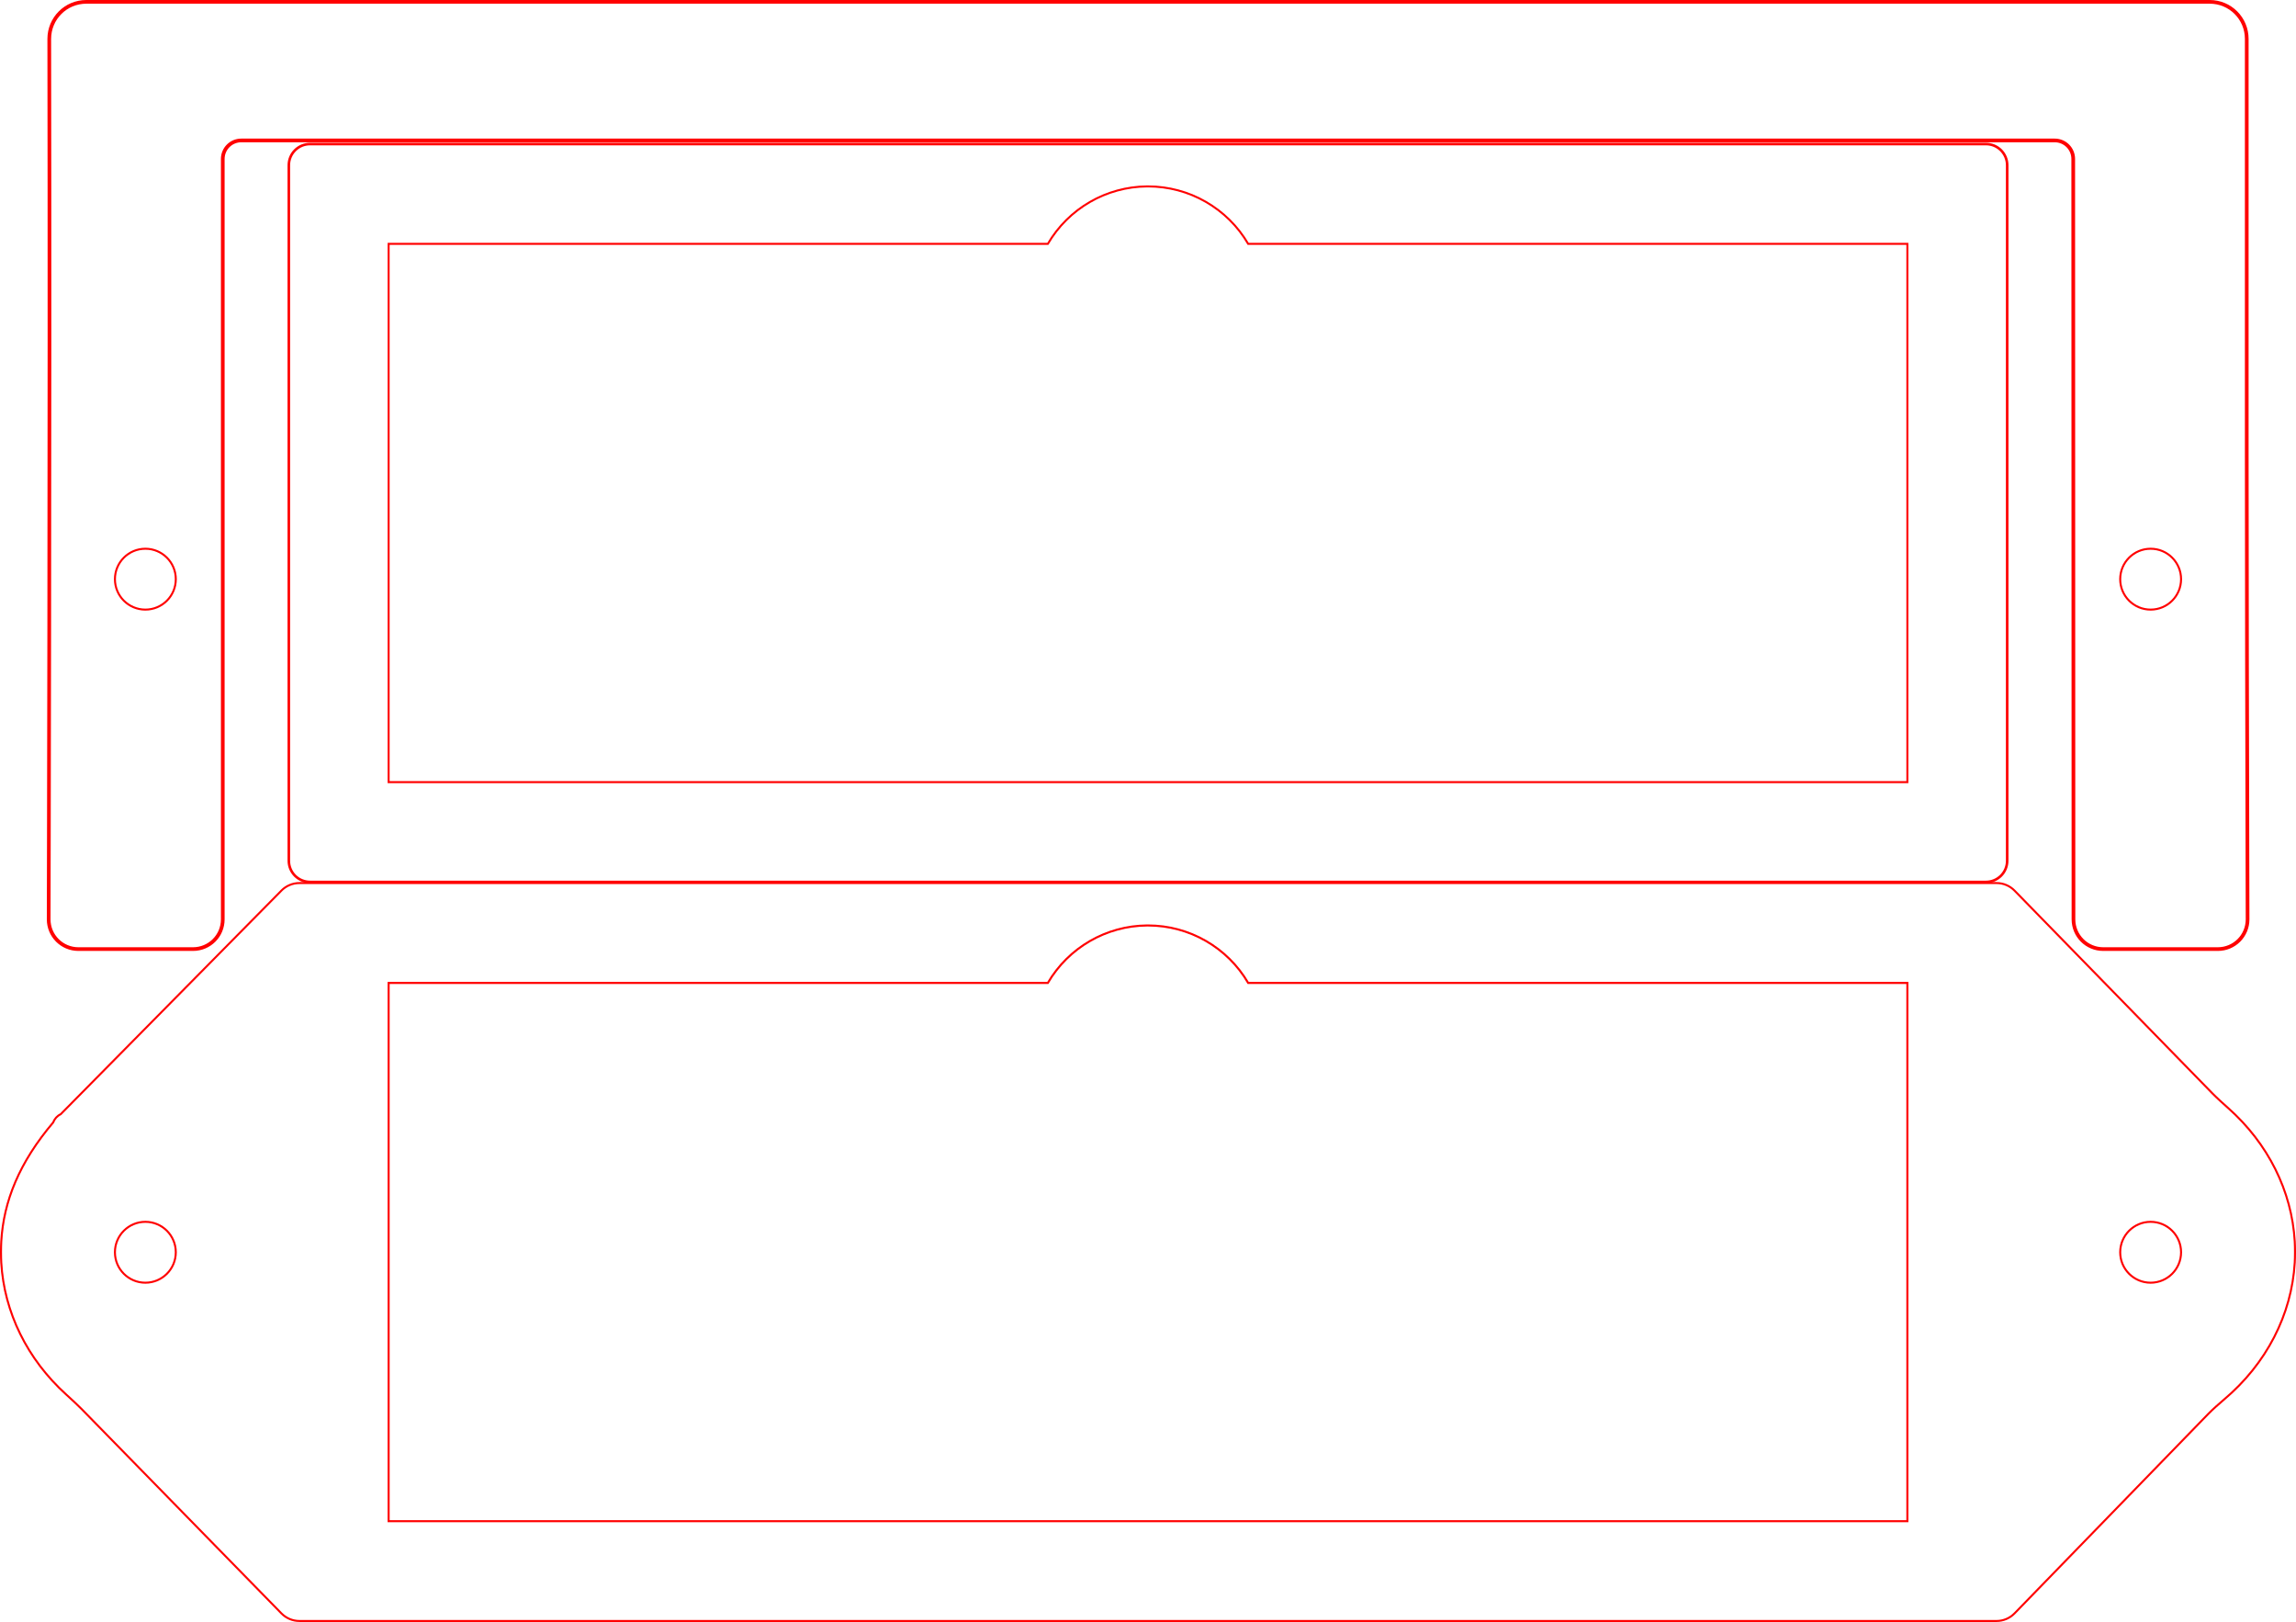
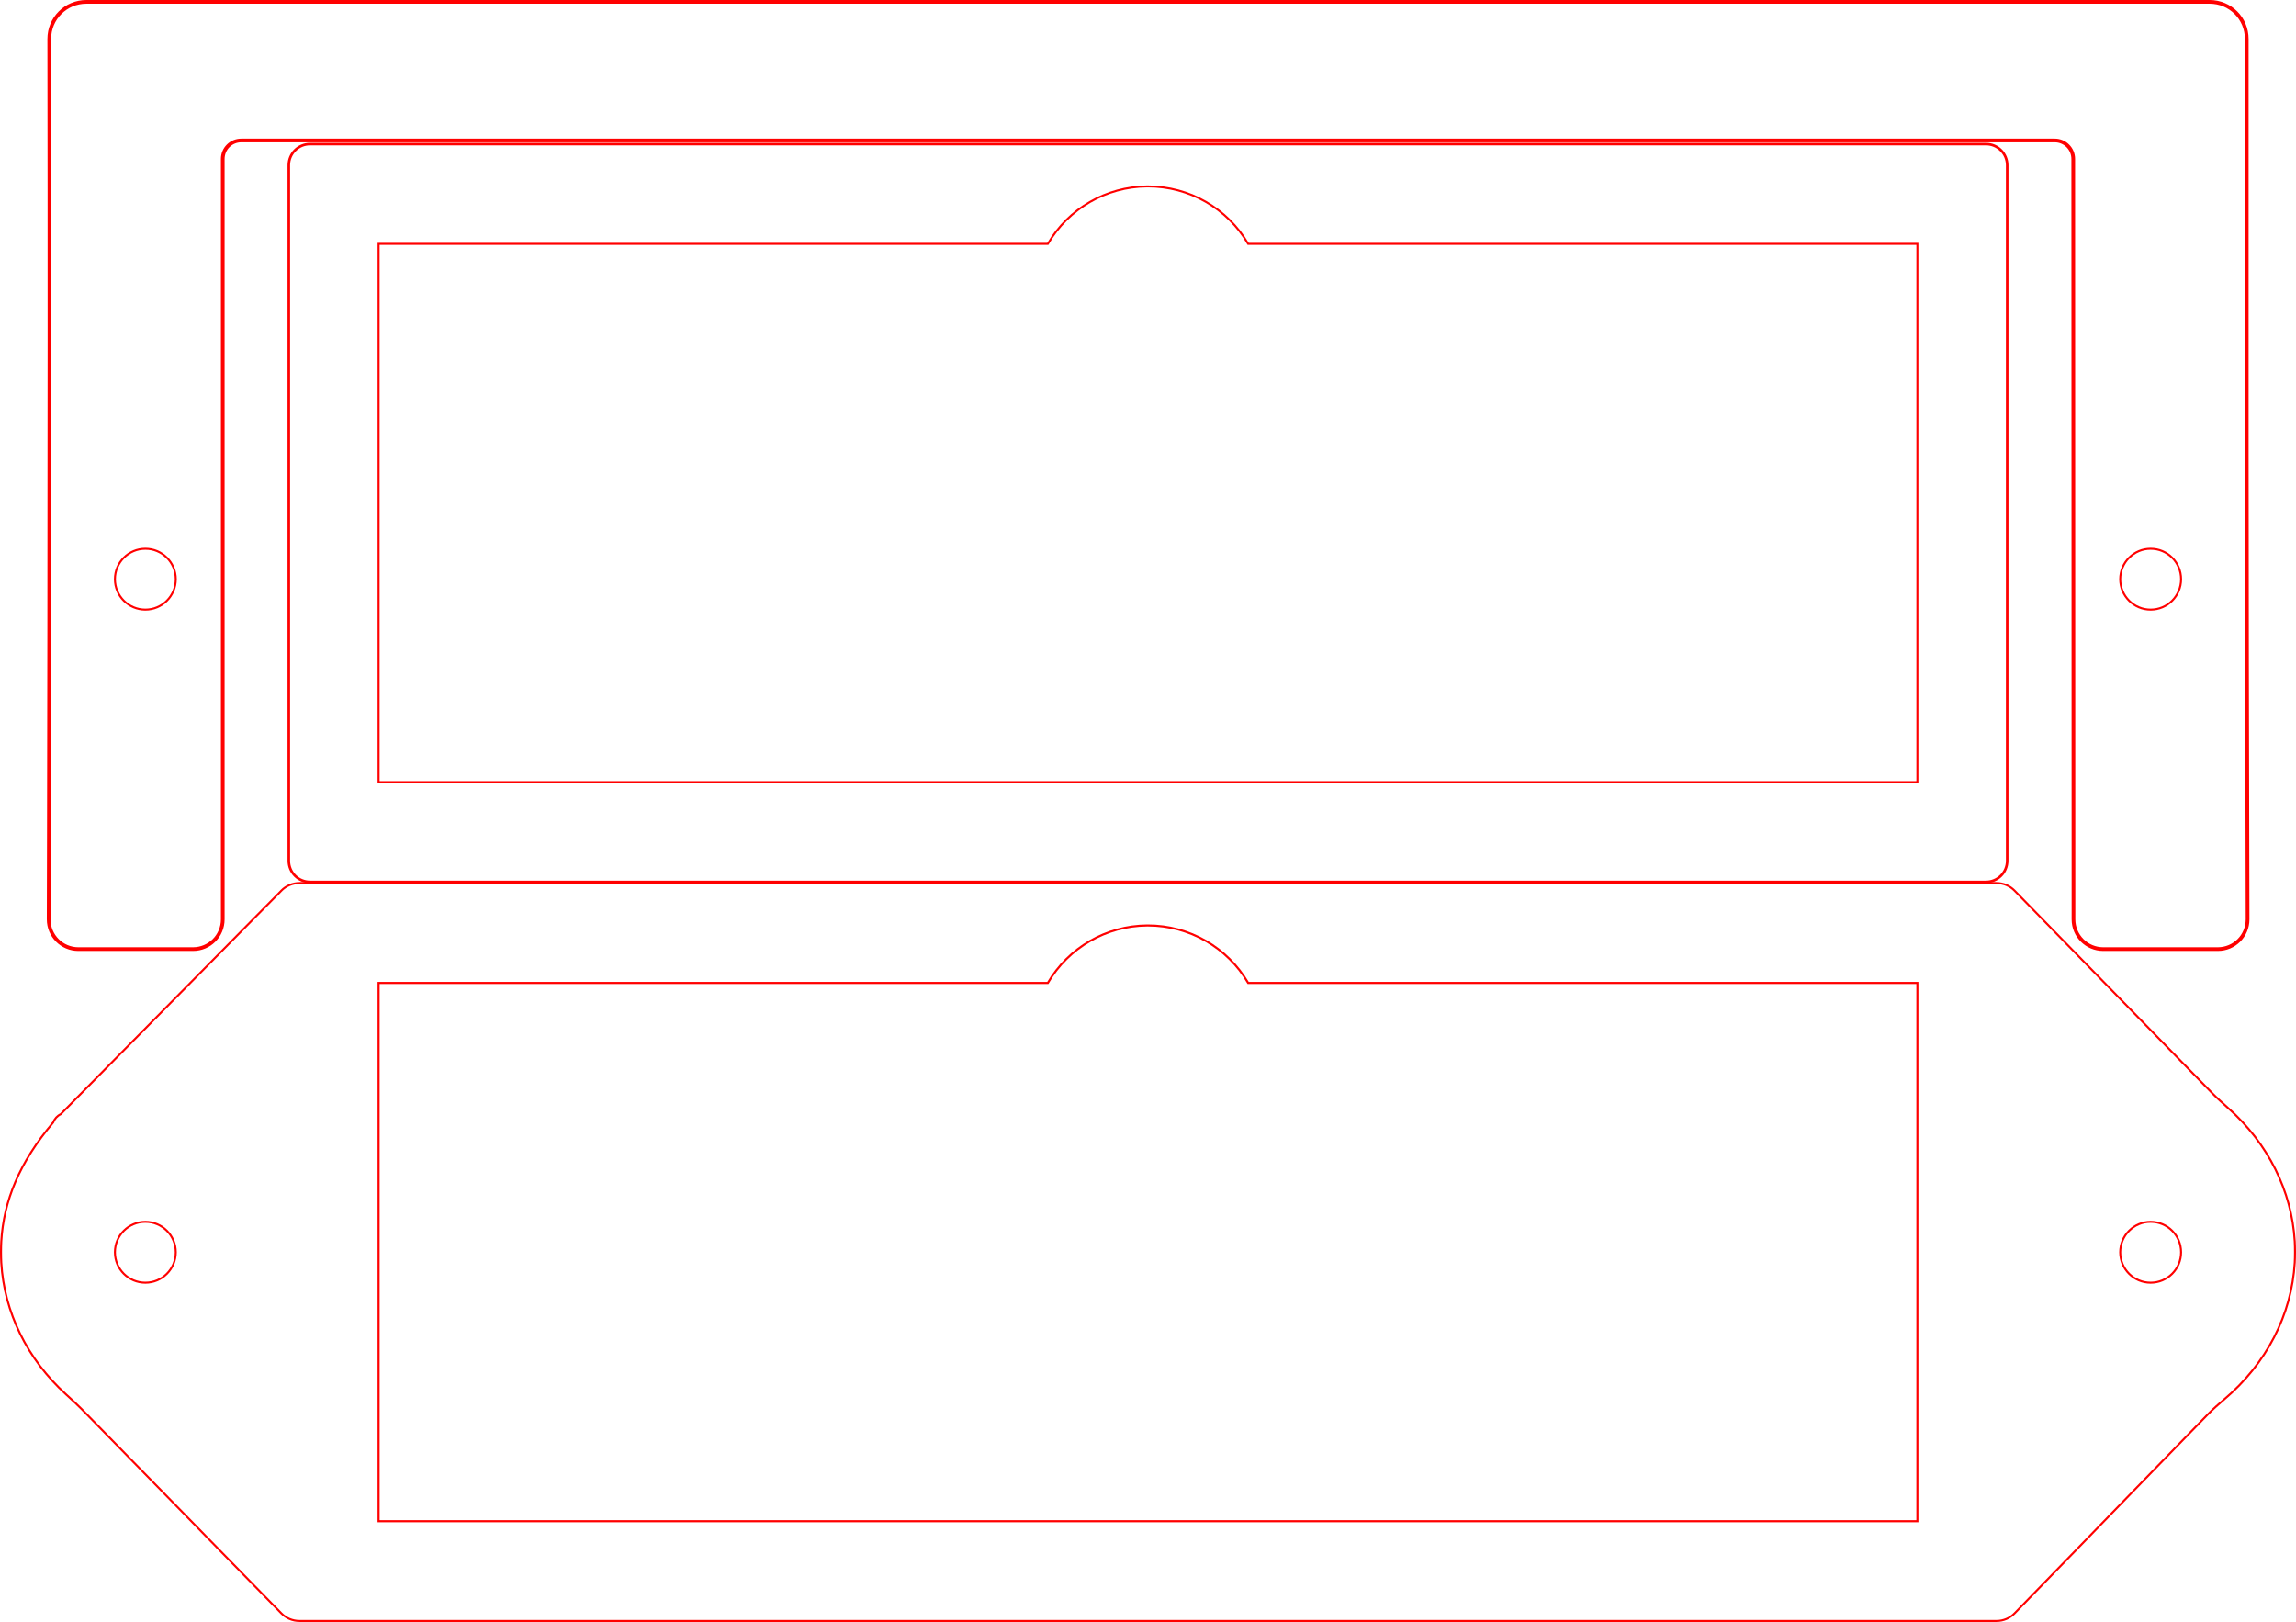
- <svg xmlns="http://www.w3.org/2000/svg" width="114.74mm" height="81.051mm" viewBox="0 0 114.74 81.051" version="1.1" id="svg946">
+ <svg xmlns="http://www.w3.org/2000/svg" id="svg946" version="1.1" viewBox="0 0 114.74 81.051" height="81.051mm" width="114.74mm">
  <defs id="defs940">
    </defs>
-   <g id="layer1" transform="translate(-5.31413,-7.60992)">
-     <g id="g1829" transform="translate(0,1.762988)">
-       <g transform="translate(0,-3.307292)" id="g879">
-         <path id="path1770-9" style="fill:none;fill-opacity:0.502;stroke:#ff0000;stroke-width:0.1;stroke-miterlimit:4;stroke-dasharray:none" d="m 62.637,18.469 a 5.8,5.8 0 0 0 -4.958,2.871 H 24.735 V 48.238 H 100.633 V 21.34 H 67.69 a 5.8,5.8 0 0 0 -5.006,-2.871 5.8,5.8 0 0 0 -0.048,0 z" />
-         <rect ry="1.058" y="16.353" x="19.748" height="36.872" width="85.873" id="rect948-8" style="fill:none;fill-opacity:0.502;stroke:#ff0000;stroke-width:0.128" />
+   <g transform="translate(-5.31413,-7.60992)" id="layer1">
+     <g transform="translate(0,1.762988)" id="g1829">
+       <g id="g879" transform="translate(0,-3.307292)">
+         <path d="m 62.637,18.469 c -2.043,0.017 -3.926,1.107 -4.958,2.871 H 24.235 v 26.898 h 76.898 V 21.34 H 67.69 c -1.04,-1.778 -2.946,-2.871 -5.006,-2.871 -0.016,-6.5e-5 -0.032,-6.5e-5 -0.048,0 z" style="fill:none;fill-opacity:0.502;stroke:#ff0000;stroke-width:0.1;stroke-miterlimit:4;stroke-dasharray:none" id="path1770-9" />
+         <rect style="fill:none;fill-opacity:0.502;stroke:#ff0000;stroke-width:0.128" id="rect948-8" width="85.873" height="36.872" x="19.748" y="16.353" ry="1.058" />
      </g>
-       <path transform="matrix(0.2645833,0,0,0.2645833,5.314128,5.847103)" d="m 16.305,0.348 c -3.878,0 -7,3.122 -7,7 C 9.443,81.265 9.193,173.629 9.193,173.629 c 0,3.114 2.507,5.621 5.621,5.621 h 21.641 c 3.114,0 5.621,-2.507 5.621,-5.621 V 30.023 c 0,-1.939 1.561,-3.5 3.5,-3.5 H 388.086 c 1.939,0 3.5,1.561 3.5,3.5 l 0.047,143.605 c 0,3.114 2.507,5.621 5.621,5.621 h 21.643 c 3.114,0 5.621,-2.507 5.621,-5.621 -0.201,-76.188 -0.164,-100.52 -0.158,-166.281 0,-3.878 -3.122,-7 -7,-7 z" style="fill:none;fill-opacity:0.502;stroke:#ff0000;stroke-width:0.697" id="rect948-8-9" />
-       <g transform="translate(-26.91028,-99.65249)" id="g1712-6">
-         <circle style="fill:none;fill-opacity:0.502;stroke:#ff0000;stroke-width:0.1;stroke-miterlimit:4;stroke-dasharray:none" id="path1693-7" cx="39.489" cy="134.441" r="1.521" />
-         <circle r="1.521" cy="134.441" cx="139.7" id="path1693-4-9" style="fill:none;fill-opacity:0.502;stroke:#ff0000;stroke-width:0.1;stroke-miterlimit:4;stroke-dasharray:none" />
+       <path id="rect948-8-9" style="fill:none;fill-opacity:0.502;stroke:#ff0000;stroke-width:0.697" d="m 16.305,0.348 c -3.878,0 -7,3.122 -7,7 C 9.443,81.265 9.193,173.629 9.193,173.629 c 0,3.114 2.507,5.621 5.621,5.621 h 21.641 c 3.114,0 5.621,-2.507 5.621,-5.621 V 30.023 c 0,-1.939 1.561,-3.5 3.5,-3.5 H 388.086 c 1.939,0 3.5,1.561 3.5,3.5 l 0.047,143.605 c 0,3.114 2.507,5.621 5.621,5.621 h 21.643 c 3.114,0 5.621,-2.507 5.621,-5.621 -0.201,-76.188 -0.164,-100.52 -0.158,-166.281 0,-3.878 -3.122,-7 -7,-7 z" transform="matrix(0.2645833,0,0,0.2645833,5.314128,5.847103)" />
+       <g id="g1712-6" transform="translate(-26.91028,-99.65249)">
+         <circle r="1.521" cy="134.441" cx="39.489" id="path1693-7" style="fill:none;fill-opacity:0.502;stroke:#ff0000;stroke-width:0.1;stroke-miterlimit:4;stroke-dasharray:none" />
+         <circle style="fill:none;fill-opacity:0.502;stroke:#ff0000;stroke-width:0.1;stroke-miterlimit:4;stroke-dasharray:none" id="path1693-4-9" cx="139.7" cy="134.441" r="1.521" />
      </g>
    </g>
-     <g transform="translate(0,-15.14898)" id="g1820">
-       <g transform="translate(-21.88073,-1.712256)" id="g1718">
-         <path id="path1022-0" style="fill:none;fill-opacity:0.502;stroke:#ff0000;stroke-width:0.1;stroke-miterlimit:4;stroke-dasharray:none" d="M 41.257,68.977 30.229,80.148 a 0.725,0.725 132.441 0 0 -0.372,0.407 c -1.699,2.006 -2.482,3.941 -2.599,5.953 -0.017,0.292 -0.017,0.766 -10e-6,1.058 0.144,2.478 1.297,4.823 3.239,6.585 0.216,0.196 0.566,0.515 0.77,0.724 l 9.992,10.219 a 1.257,1.257 22.823 0 0 0.899,0.378 h 84.814 a 1.252,1.252 157.082 0 0 0.898,-0.38 l 9.688,-9.975 c 0.204,-0.21 0.558,-0.522 0.781,-0.711 2.115,-1.785 3.381,-4.237 3.533,-6.842 0.017,-0.292 0.017,-0.766 4e-5,-1.058 -0.146,-2.518 -1.334,-4.896 -3.33,-6.667 -0.219,-0.194 -0.57,-0.511 -0.774,-0.72 l -9.898,-10.142 a 1.256,1.256 22.848 0 0 -0.899,-0.379 H 42.158 a 1.266,1.266 157.316 0 0 -0.901,0.377 z" />
-         <g id="g1712" transform="translate(-5.029667,-47.39349)">
-           <circle r="1.521" cy="134.441" cx="39.489" id="path1693" style="fill:none;fill-opacity:0.502;stroke:#ff0000;stroke-width:0.1;stroke-miterlimit:4;stroke-dasharray:none" />
-           <circle style="fill:none;fill-opacity:0.502;stroke:#ff0000;stroke-width:0.1;stroke-miterlimit:4;stroke-dasharray:none" id="path1693-4" cx="139.7" cy="134.441" r="1.521" />
+     <g id="g1820" transform="translate(0,-15.14898)">
+       <g id="g1718" transform="translate(-21.88073,-1.712256)">
+         <path d="M 41.257,68.977 30.229,80.148 a 0.725,0.725 132.441 0 0 -0.372,0.407 c -1.699,2.006 -2.482,3.941 -2.599,5.953 -0.017,0.292 -0.017,0.766 -10e-6,1.058 0.144,2.478 1.297,4.823 3.239,6.585 0.216,0.196 0.566,0.515 0.77,0.724 l 9.992,10.219 a 1.257,1.257 22.823 0 0 0.899,0.378 h 84.814 a 1.252,1.252 157.082 0 0 0.898,-0.38 l 9.688,-9.975 c 0.204,-0.21 0.558,-0.522 0.781,-0.711 2.115,-1.785 3.381,-4.237 3.533,-6.842 0.017,-0.292 0.017,-0.766 4e-5,-1.058 -0.146,-2.518 -1.334,-4.896 -3.33,-6.667 -0.219,-0.194 -0.57,-0.511 -0.774,-0.72 l -9.898,-10.142 a 1.256,1.256 22.848 0 0 -0.899,-0.379 H 42.158 a 1.266,1.266 157.316 0 0 -0.901,0.377 z" style="fill:none;fill-opacity:0.502;stroke:#ff0000;stroke-width:0.1;stroke-miterlimit:4;stroke-dasharray:none" id="path1022-0" />
+         <g transform="translate(-5.029667,-47.39349)" id="g1712">
+           <circle style="fill:none;fill-opacity:0.502;stroke:#ff0000;stroke-width:0.1;stroke-miterlimit:4;stroke-dasharray:none" id="path1693" cx="39.489" cy="134.441" r="1.521" />
+           <circle r="1.521" cy="134.441" cx="139.7" id="path1693-4" style="fill:none;fill-opacity:0.502;stroke:#ff0000;stroke-width:0.1;stroke-miterlimit:4;stroke-dasharray:none" />
        </g>
      </g>
-       <path d="m 62.636,69.005 a 5.8,5.8 0 0 0 -4.957,2.871 H 24.735 V 98.773 H 100.633 V 71.876 H 67.69 a 5.8,5.8 0 0 0 -5.005,-2.871 5.8,5.8 0 0 0 -0.048,0 z" style="fill:none;fill-opacity:0.502;stroke:#ff0000;stroke-width:0.103" id="rect948-6" />
+       <path id="rect948-6" style="fill:none;fill-opacity:0.502;stroke:#ff0000;stroke-width:0.103" d="m 62.636,69.005 c -2.043,0.017 -3.926,1.108 -4.957,2.871 H 24.235 v 26.898 h 76.898 V 71.876 H 67.69 c -1.04,-1.778 -2.946,-2.871 -5.005,-2.871 -0.016,-6.6e-5 -0.032,-6.6e-5 -0.048,0 z" />
    </g>
  </g>
</svg>
